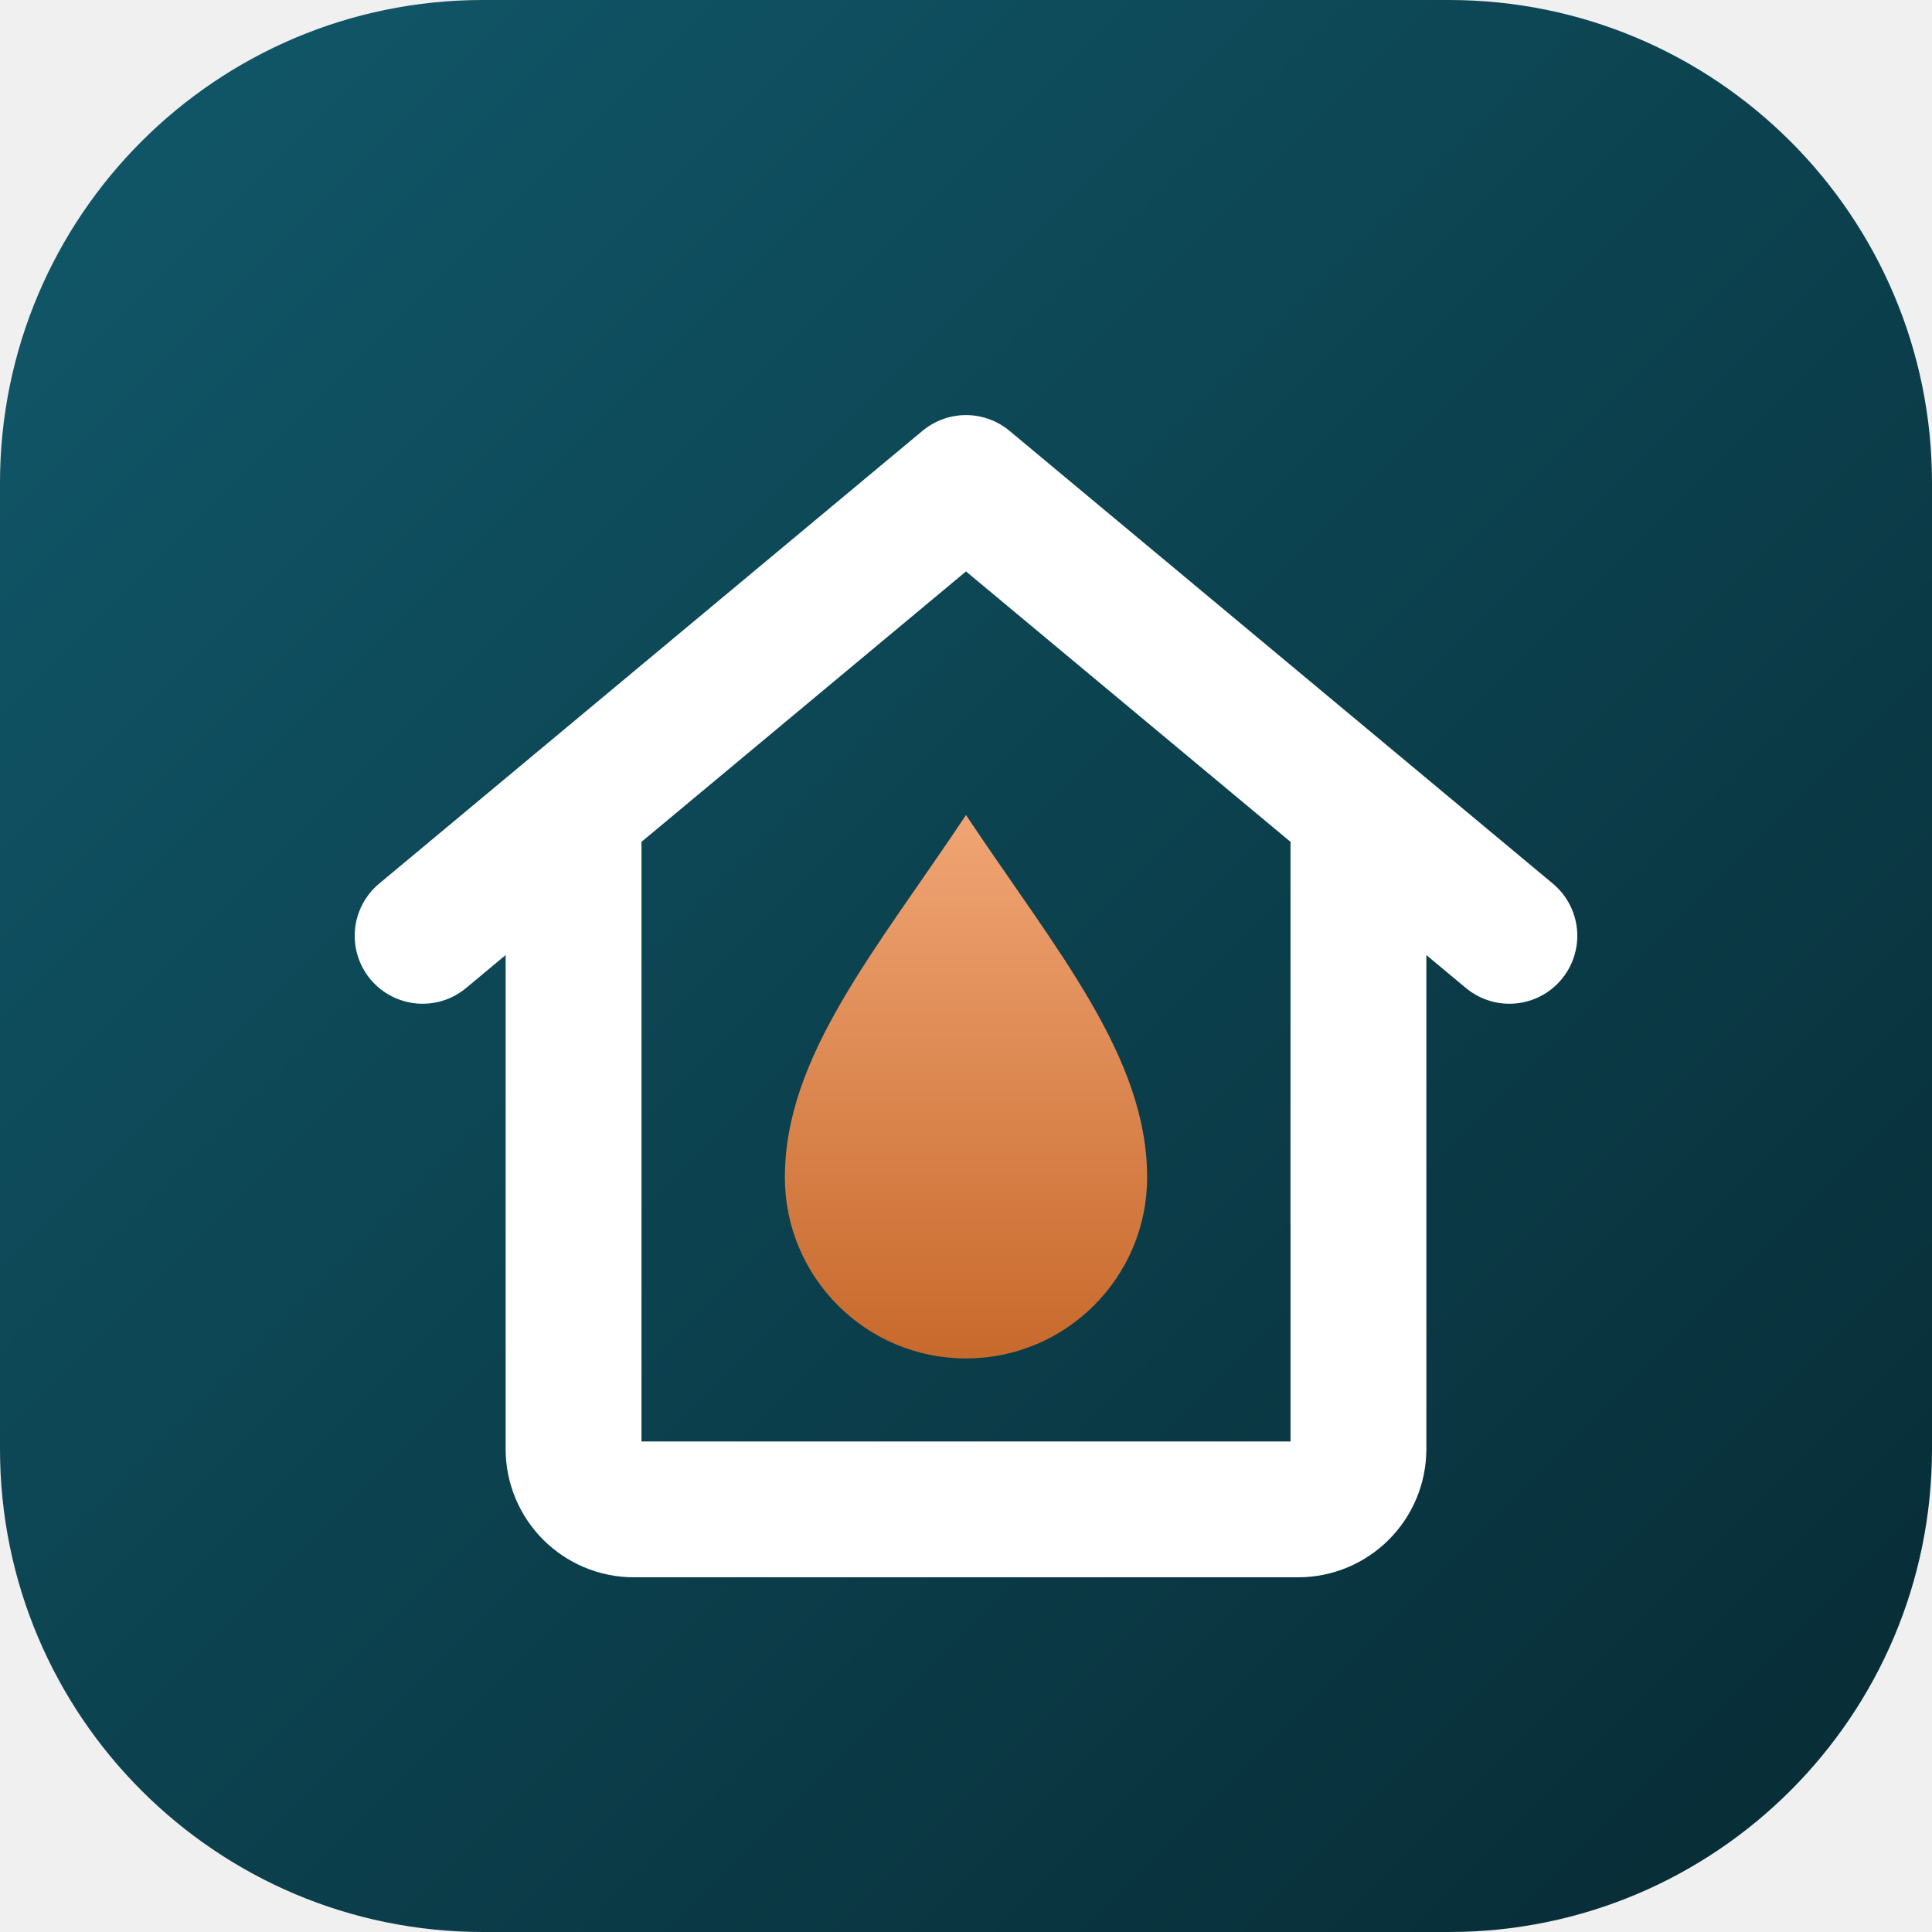
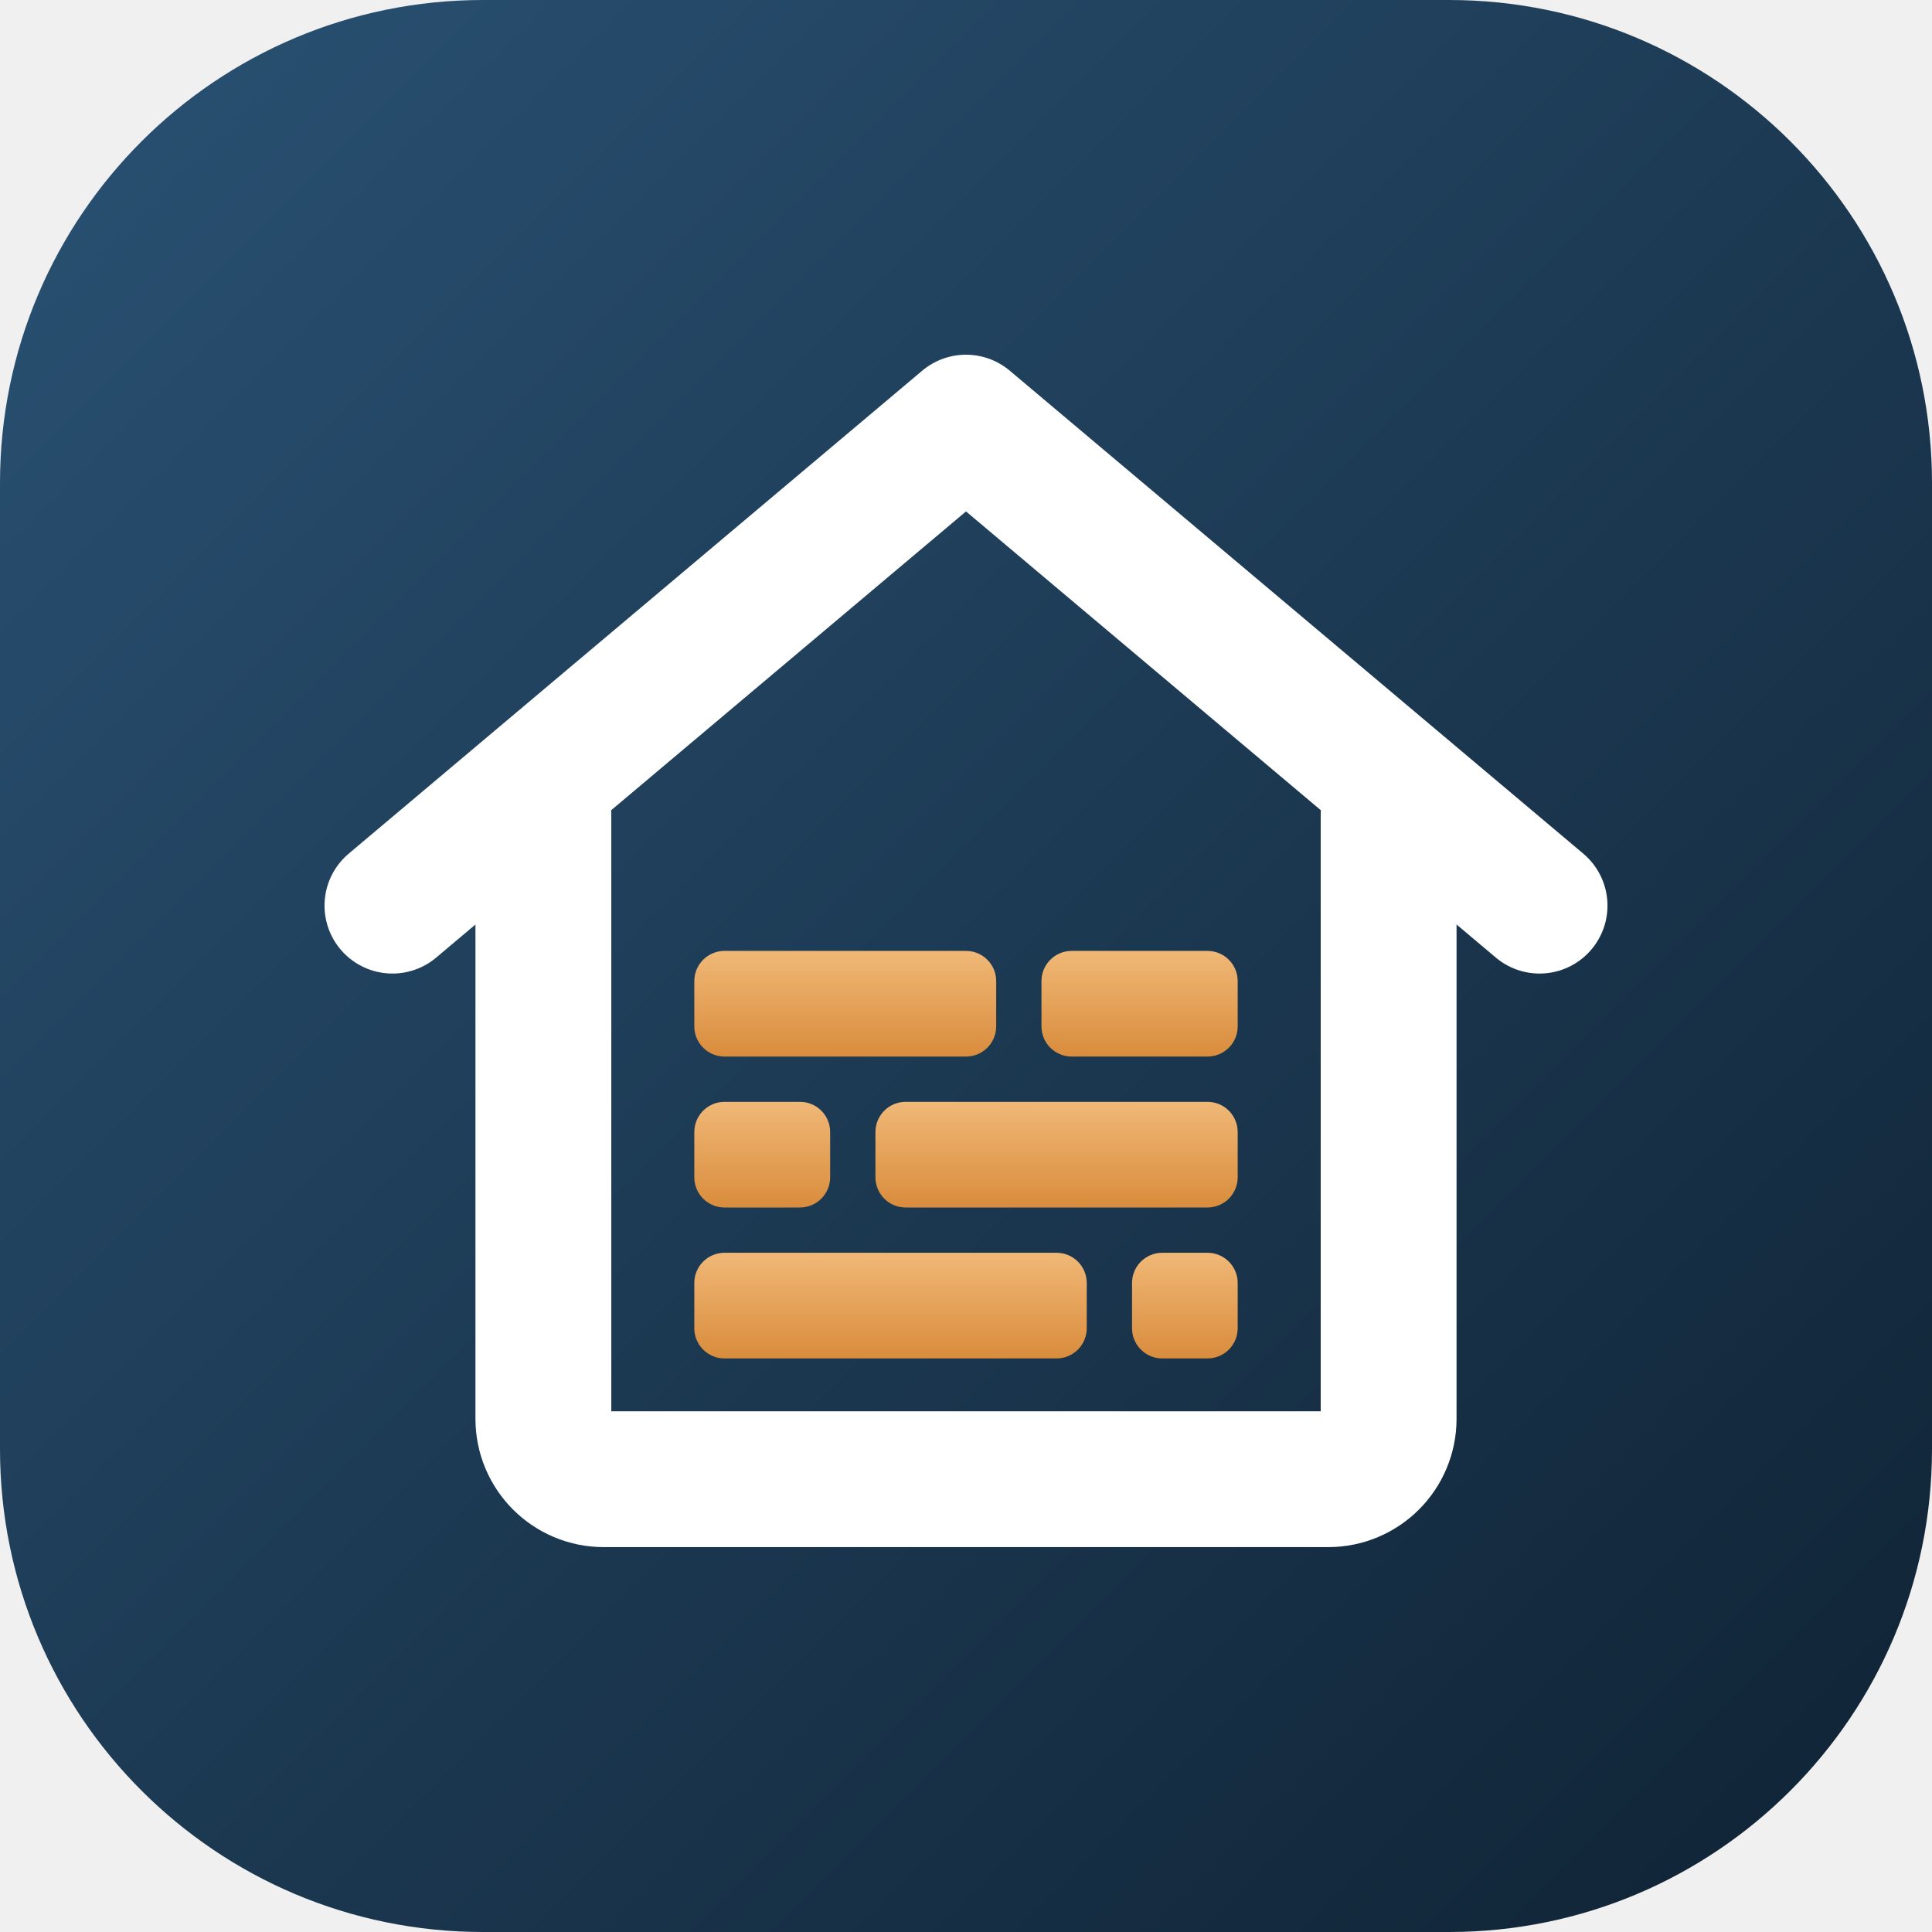
<svg xmlns="http://www.w3.org/2000/svg" viewBox="0 0 64 64">
  <defs>
    <linearGradient id="bg" x1="0" y1="0" x2="1" y2="1">
-       <stop offset="0" stop-color="#11596b" />
-       <stop offset="1" stop-color="#072a33" />
+       <stop offset="0" stop-color="#2a5274" />
+       <stop offset="1" stop-color="#0f2233" />
    </linearGradient>
-     <linearGradient id="drop" x1="0" y1="0" x2="0" y2="1">
-       <stop offset="0" stop-color="#f0a574" />
-       <stop offset="1" stop-color="#c8692c" />
+     <linearGradient id="wood" x1="0" y1="0" x2="0" y2="1">
+       <stop offset="0" stop-color="#f0b877" />
+       <stop offset="1" stop-color="#d98c3c" />
    </linearGradient>
  </defs>
  <rect width="64" height="64" rx="16" fill="url(#bg)" />
-   <path d="M14 31 L32 16 L50 31" fill="none" stroke="#fff" stroke-width="4.5" stroke-linecap="round" stroke-linejoin="round" />
-   <path d="M19 28 V48 a2 2 0 0 0 2 2 H43 a2 2 0 0 0 2 -2 V28" fill="none" stroke="#fff" stroke-width="4.5" stroke-linecap="round" stroke-linejoin="round" />
-   <path d="M32 27 C29 31.5 26 35 26 39 a6 6 0 0 0 12 0 C38 35 35 31.5 32 27 Z" fill="url(#drop)" />
+   <path d="M13 30 L32 14 L51 30" fill="none" stroke="#fff" stroke-width="4.5" stroke-linecap="round" stroke-linejoin="round" />
+   <path d="M18 27 V47 a2 2 0 0 0 2 2 H44 a2 2 0 0 0 2 -2 V27" fill="none" stroke="#fff" stroke-width="4.5" stroke-linecap="round" stroke-linejoin="round" />
+   <g fill="url(#wood)">
+     <rect x="23" y="31.5" width="10" height="3.5" rx="1" />
+     <rect x="34.5" y="31.5" width="6.5" height="3.5" rx="1" />
+     <rect x="23" y="36.5" width="4.5" height="3.5" rx="1" />
+     <rect x="29" y="36.5" width="12" height="3.5" rx="1" />
+     <rect x="23" y="41.5" width="13" height="3.5" rx="1" />
+     <rect x="37.5" y="41.5" width="3.5" height="3.5" rx="1" />
+   </g>
</svg>
